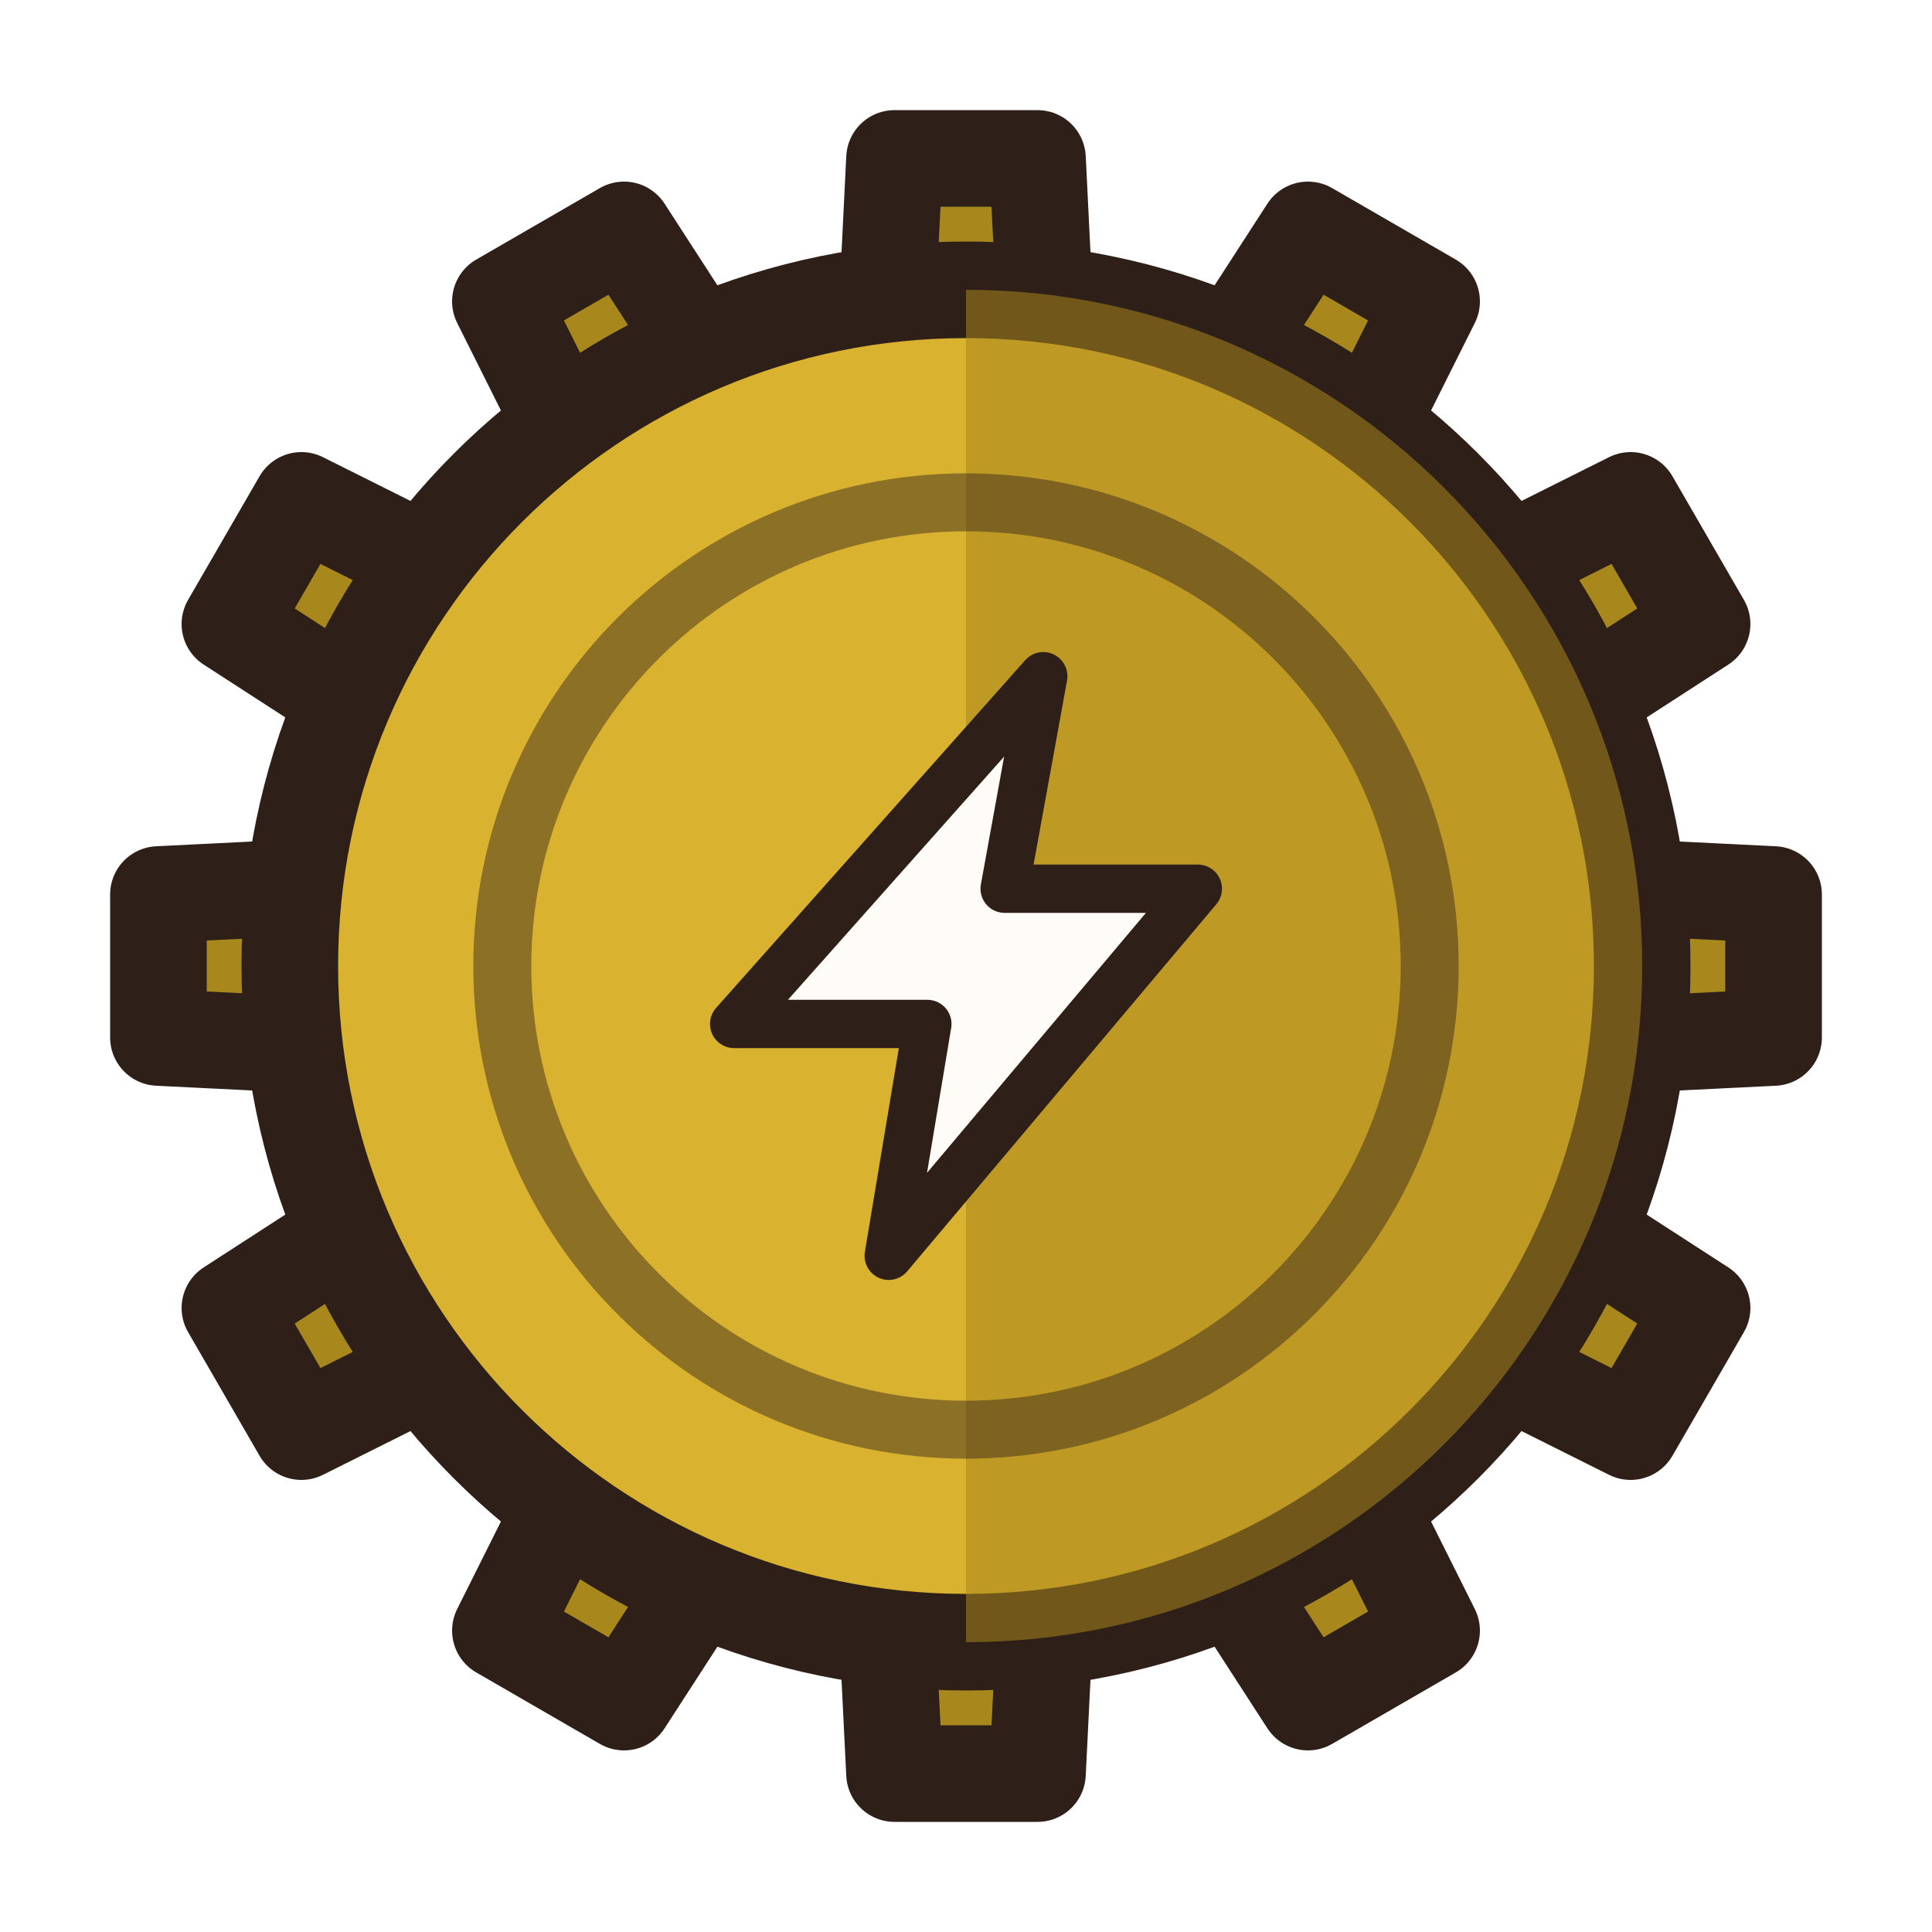
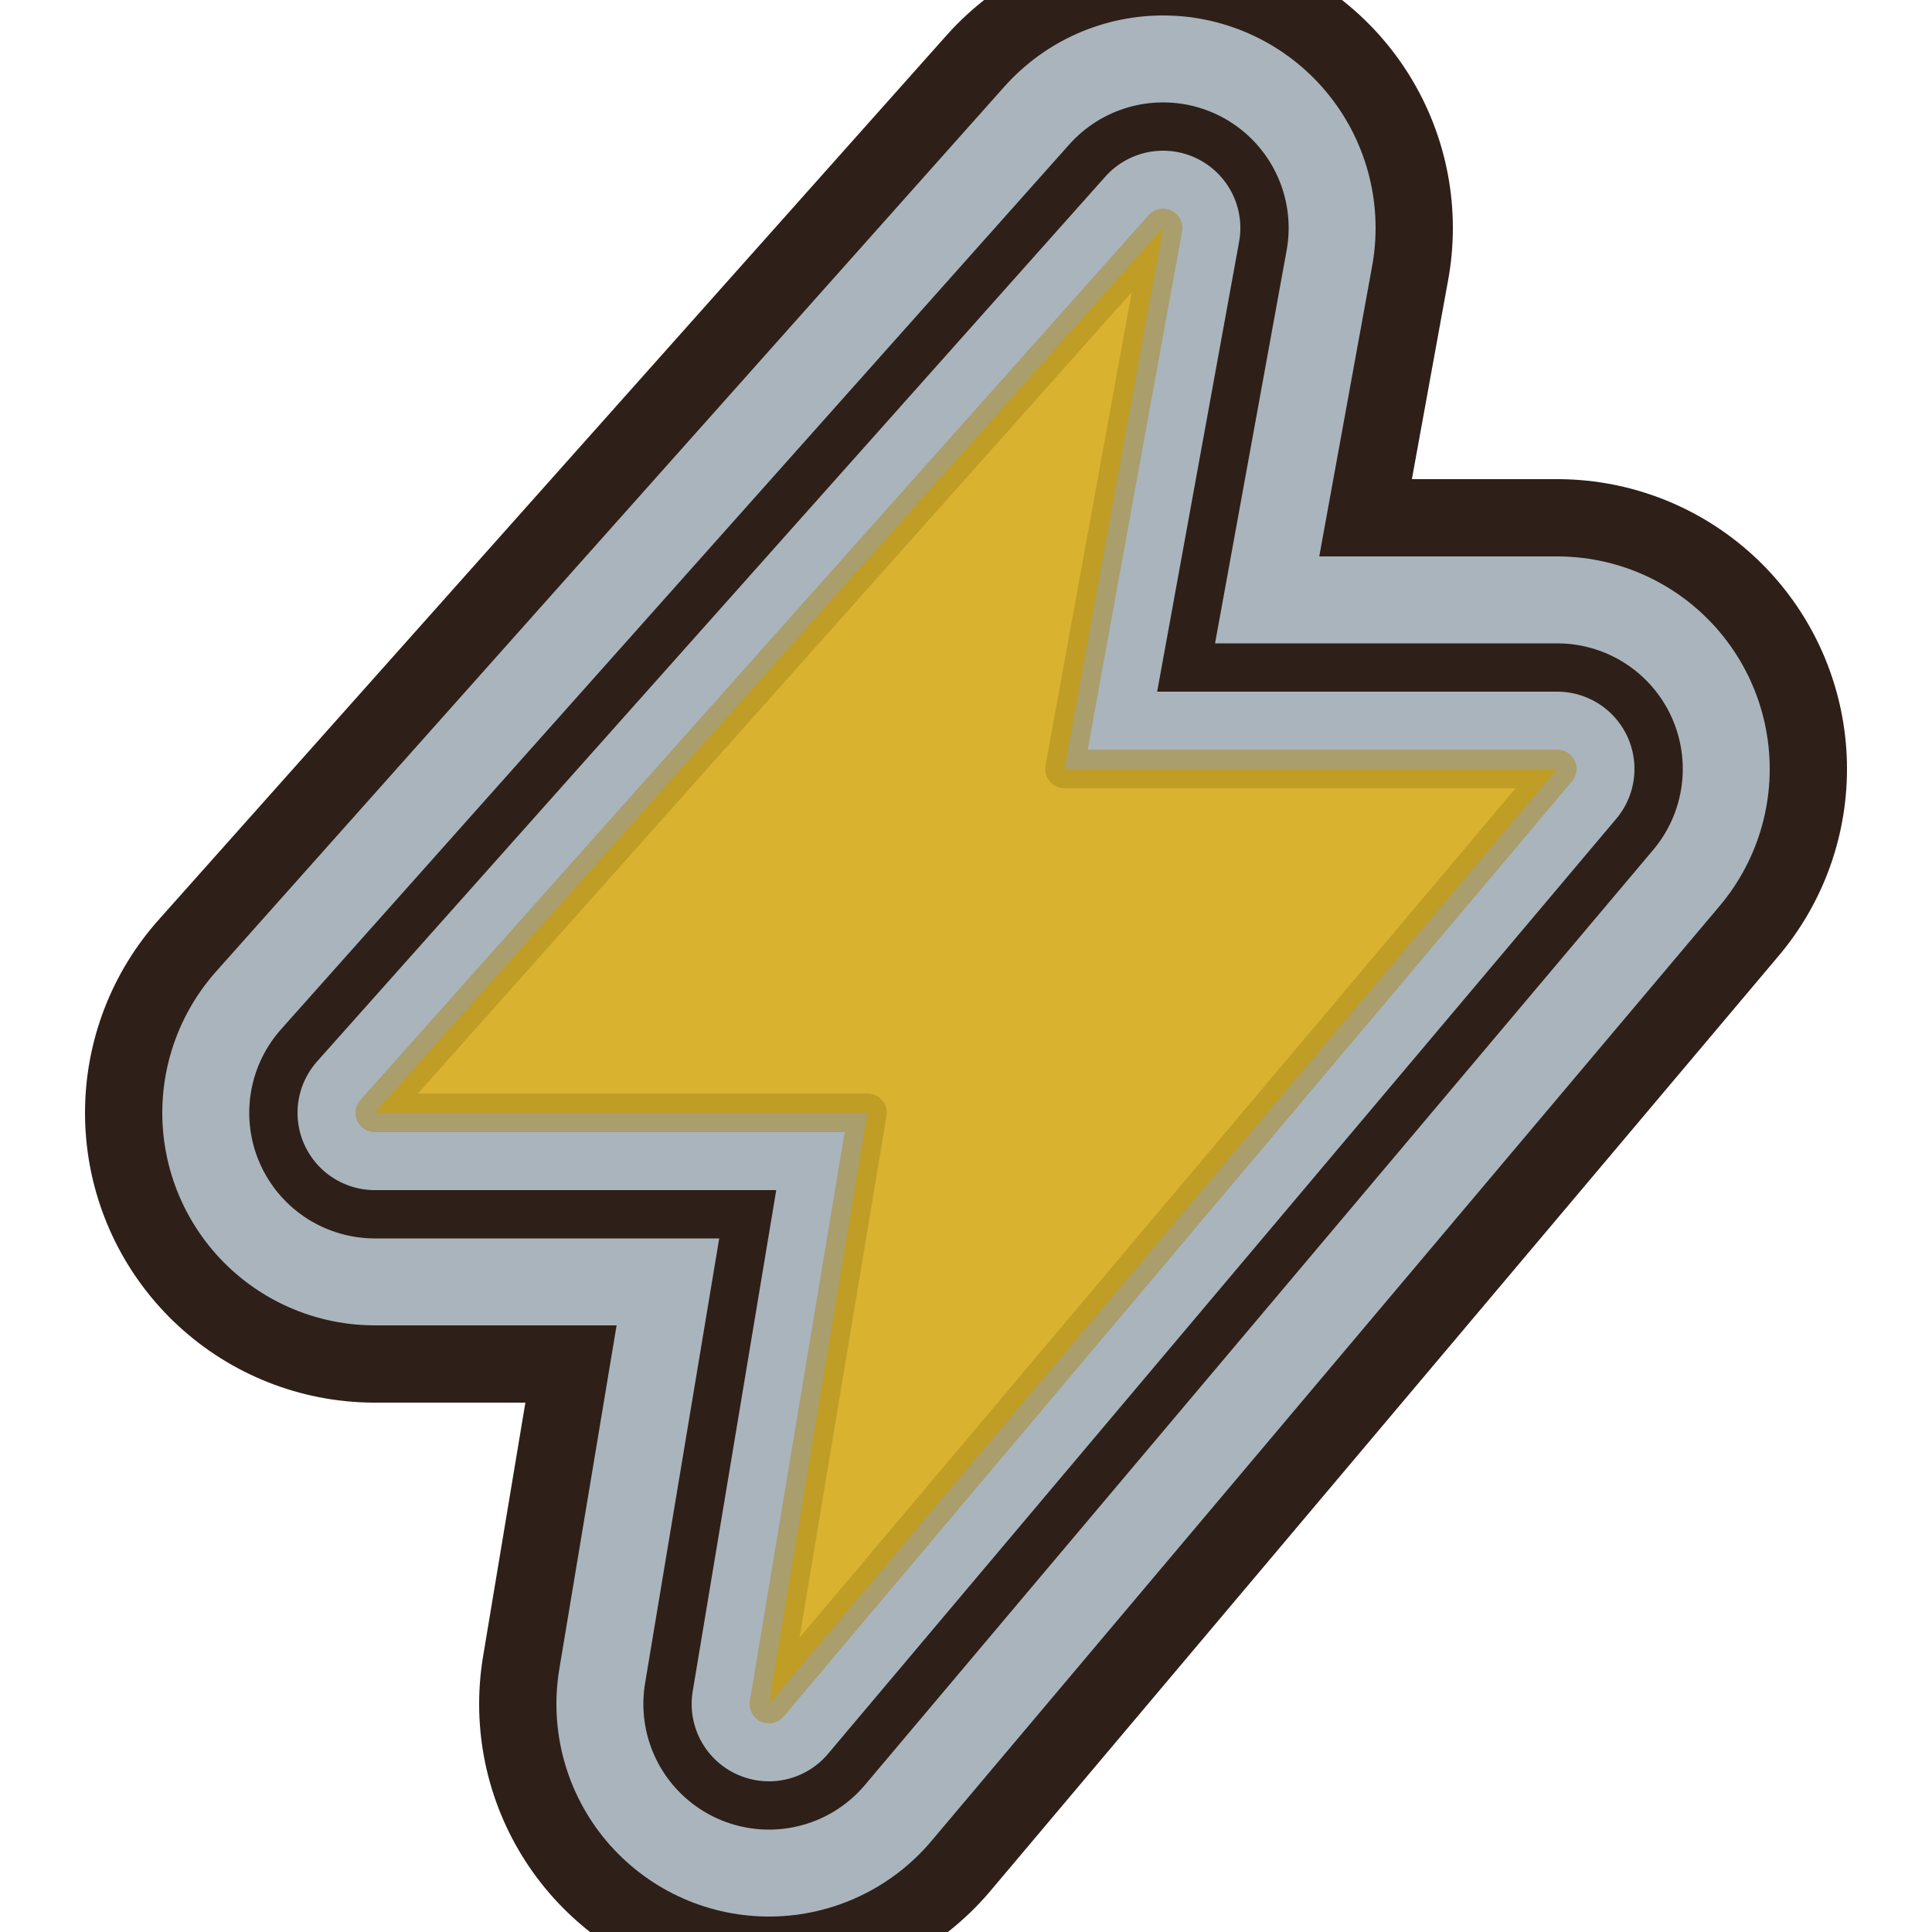
<svg xmlns="http://www.w3.org/2000/svg" viewBox="-50 -50 100 100" width="96" height="96" role="img" aria-label="Colosseum de Targare">
-   <g stroke="#2e2018" stroke-width="5" stroke-linejoin="round">
-     <path d="M33.7 -4.1L41.8 -3.7L41.8 3.7L33.7 4.1ZM31.3 13.3L38.1 17.7L34.4 24.1L27.2 20.5ZM20.5 27.2L24.1 34.4L17.7 38.1L13.3 31.3ZM4.1 33.7L3.7 41.8L-3.7 41.8L-4.1 33.7ZM-13.3 31.3L-17.7 38.1L-24.1 34.4L-20.5 27.2ZM-27.2 20.5L-34.4 24.1L-38.1 17.7L-31.3 13.3ZM-33.7 4.1L-41.8 3.7L-41.8 -3.7L-33.7 -4.1ZM-31.3 -13.3L-38.1 -17.7L-34.4 -24.1L-27.2 -20.5ZM-20.5 -27.2L-24.1 -34.4L-17.7 -38.1L-13.3 -31.3ZM-4.1 -33.7L-3.7 -41.8L3.7 -41.8L4.1 -33.7ZM13.3 -31.3L17.7 -38.1L24.1 -34.4L20.5 -27.2ZM27.2 -20.5L34.4 -24.1L38.1 -17.7L31.3 -13.3Z" fill="#a8871c" />
-     <circle r="35" fill="#d9b22f" />
-     <path d="M0-35A35 35 0 0 1 0 35Z" fill="#a8871c" opacity=".55" stroke="none" />
-     <circle r="24" fill="none" stroke="#2e2018" stroke-width="3" opacity=".45" />
-   </g>
-   <g fill="#fffbf7" stroke="#2e2018" stroke-width="2.5" stroke-linejoin="round" stroke-linecap="round" fill-rule="evenodd">
-     <path d="M4-15-12 3H-2L-4 15 12-4H2Z" />
-   </g>
+   <path d="M10.2-38.2-30.6 7.6H-5.1L-10.2 38.2 30.6-10.2H5.1Z" fill="none" stroke="#2e2018" stroke-width="30" stroke-linejoin="round" />
+   <path d="M10.2-38.2-30.6 7.6H-5.1L-10.2 38.2 30.6-10.2H5.1Z" fill="none" stroke="#aab4bd" stroke-width="22" stroke-linejoin="round" />
+   <path d="M10.2-38.2-30.6 7.6H-5.1L-10.2 38.2 30.6-10.2H5.1Z" fill="none" stroke="#2e2018" stroke-width="13" stroke-linejoin="round" />
+   <path d="M10.2-38.2-30.6 7.6H-5.1L-10.2 38.2 30.6-10.2H5.1Z" fill="none" stroke="#aab4bd" stroke-width="8" stroke-linejoin="round" />
+   <path d="M10.2-38.2-30.6 7.6H-5.1L-10.2 38.2 30.6-10.2H5.1Z" fill="#d9b22f" fill-rule="evenodd" />
+   <clipPath id="r-colosseum-targare">
+     <path d="M10.2-38.2-30.6 7.6H-5.1L-10.2 38.2 30.6-10.2H5.1Z" />
+   </clipPath>
+   <path d="M-50-50H10L-50 20Z" fill="#fffbf7" opacity=".22" clip-path="url(#r-colosseum-targare)" />
+   <path d="M10.2-38.2-30.6 7.6H-5.1L-10.2 38.2 30.6-10.2H5.1Z" fill="none" stroke="#a8871c" stroke-width="2" stroke-linejoin="round" fill-rule="evenodd" opacity=".5" />
</svg>
